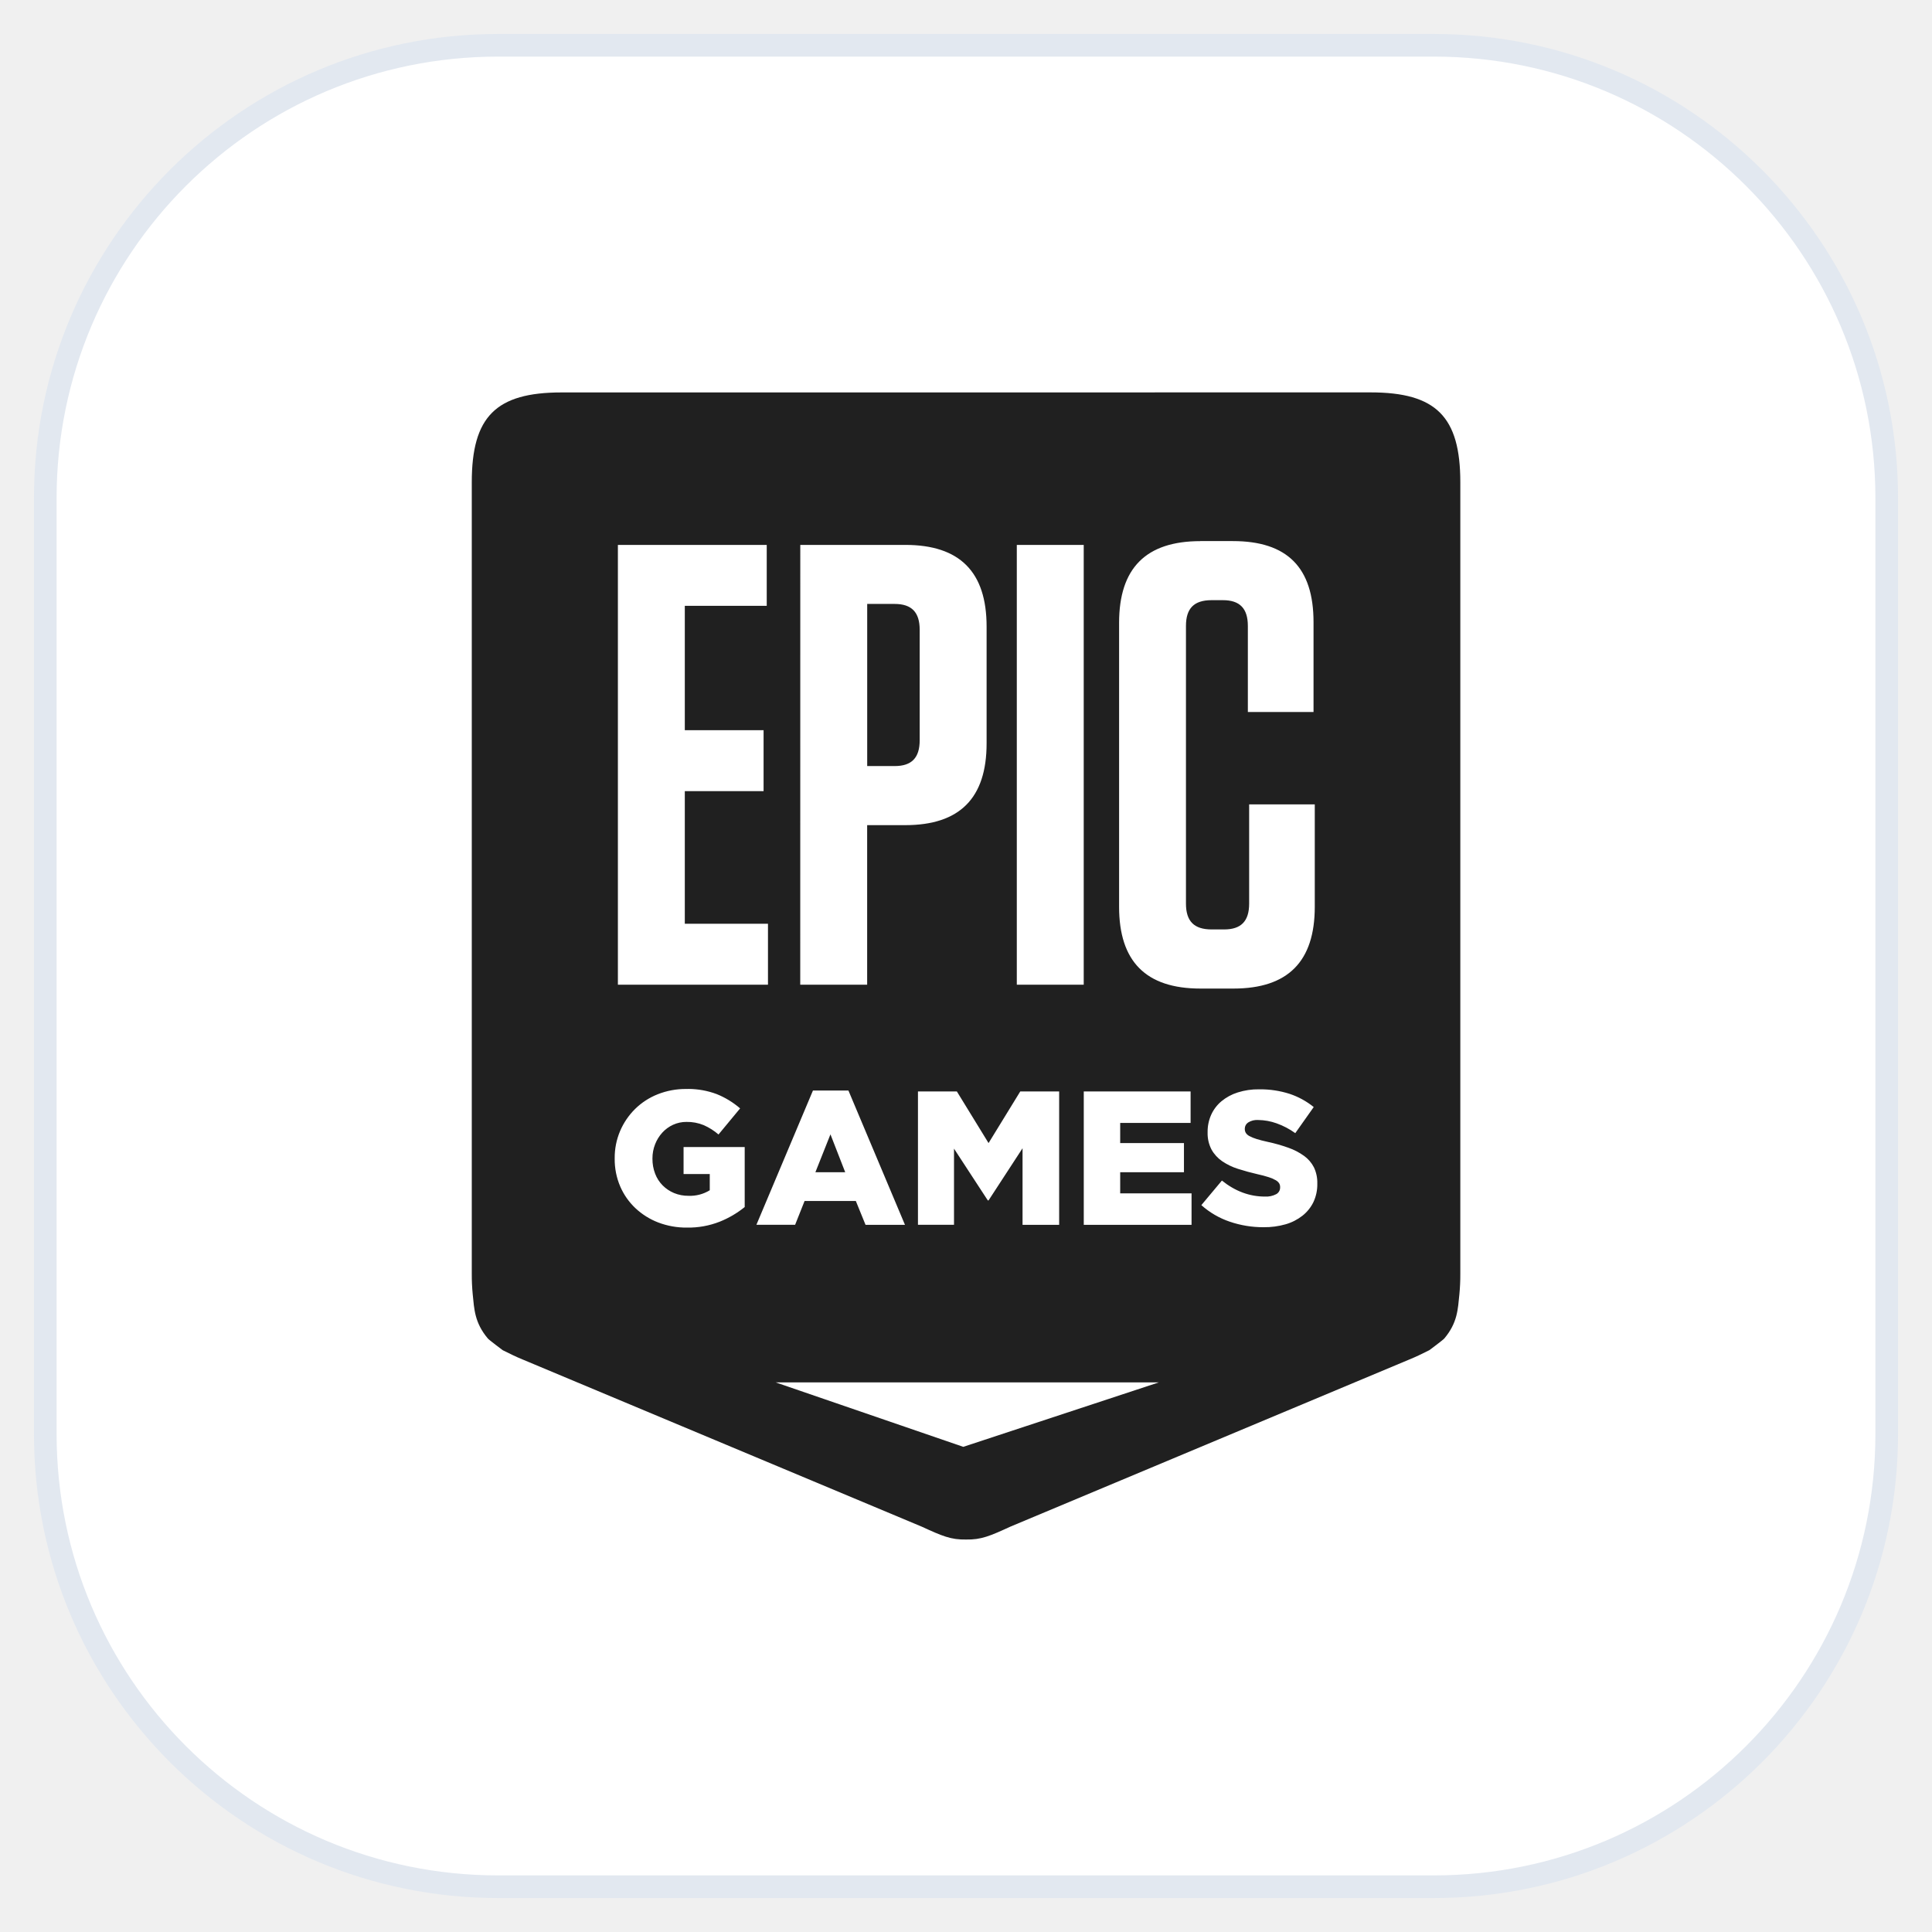
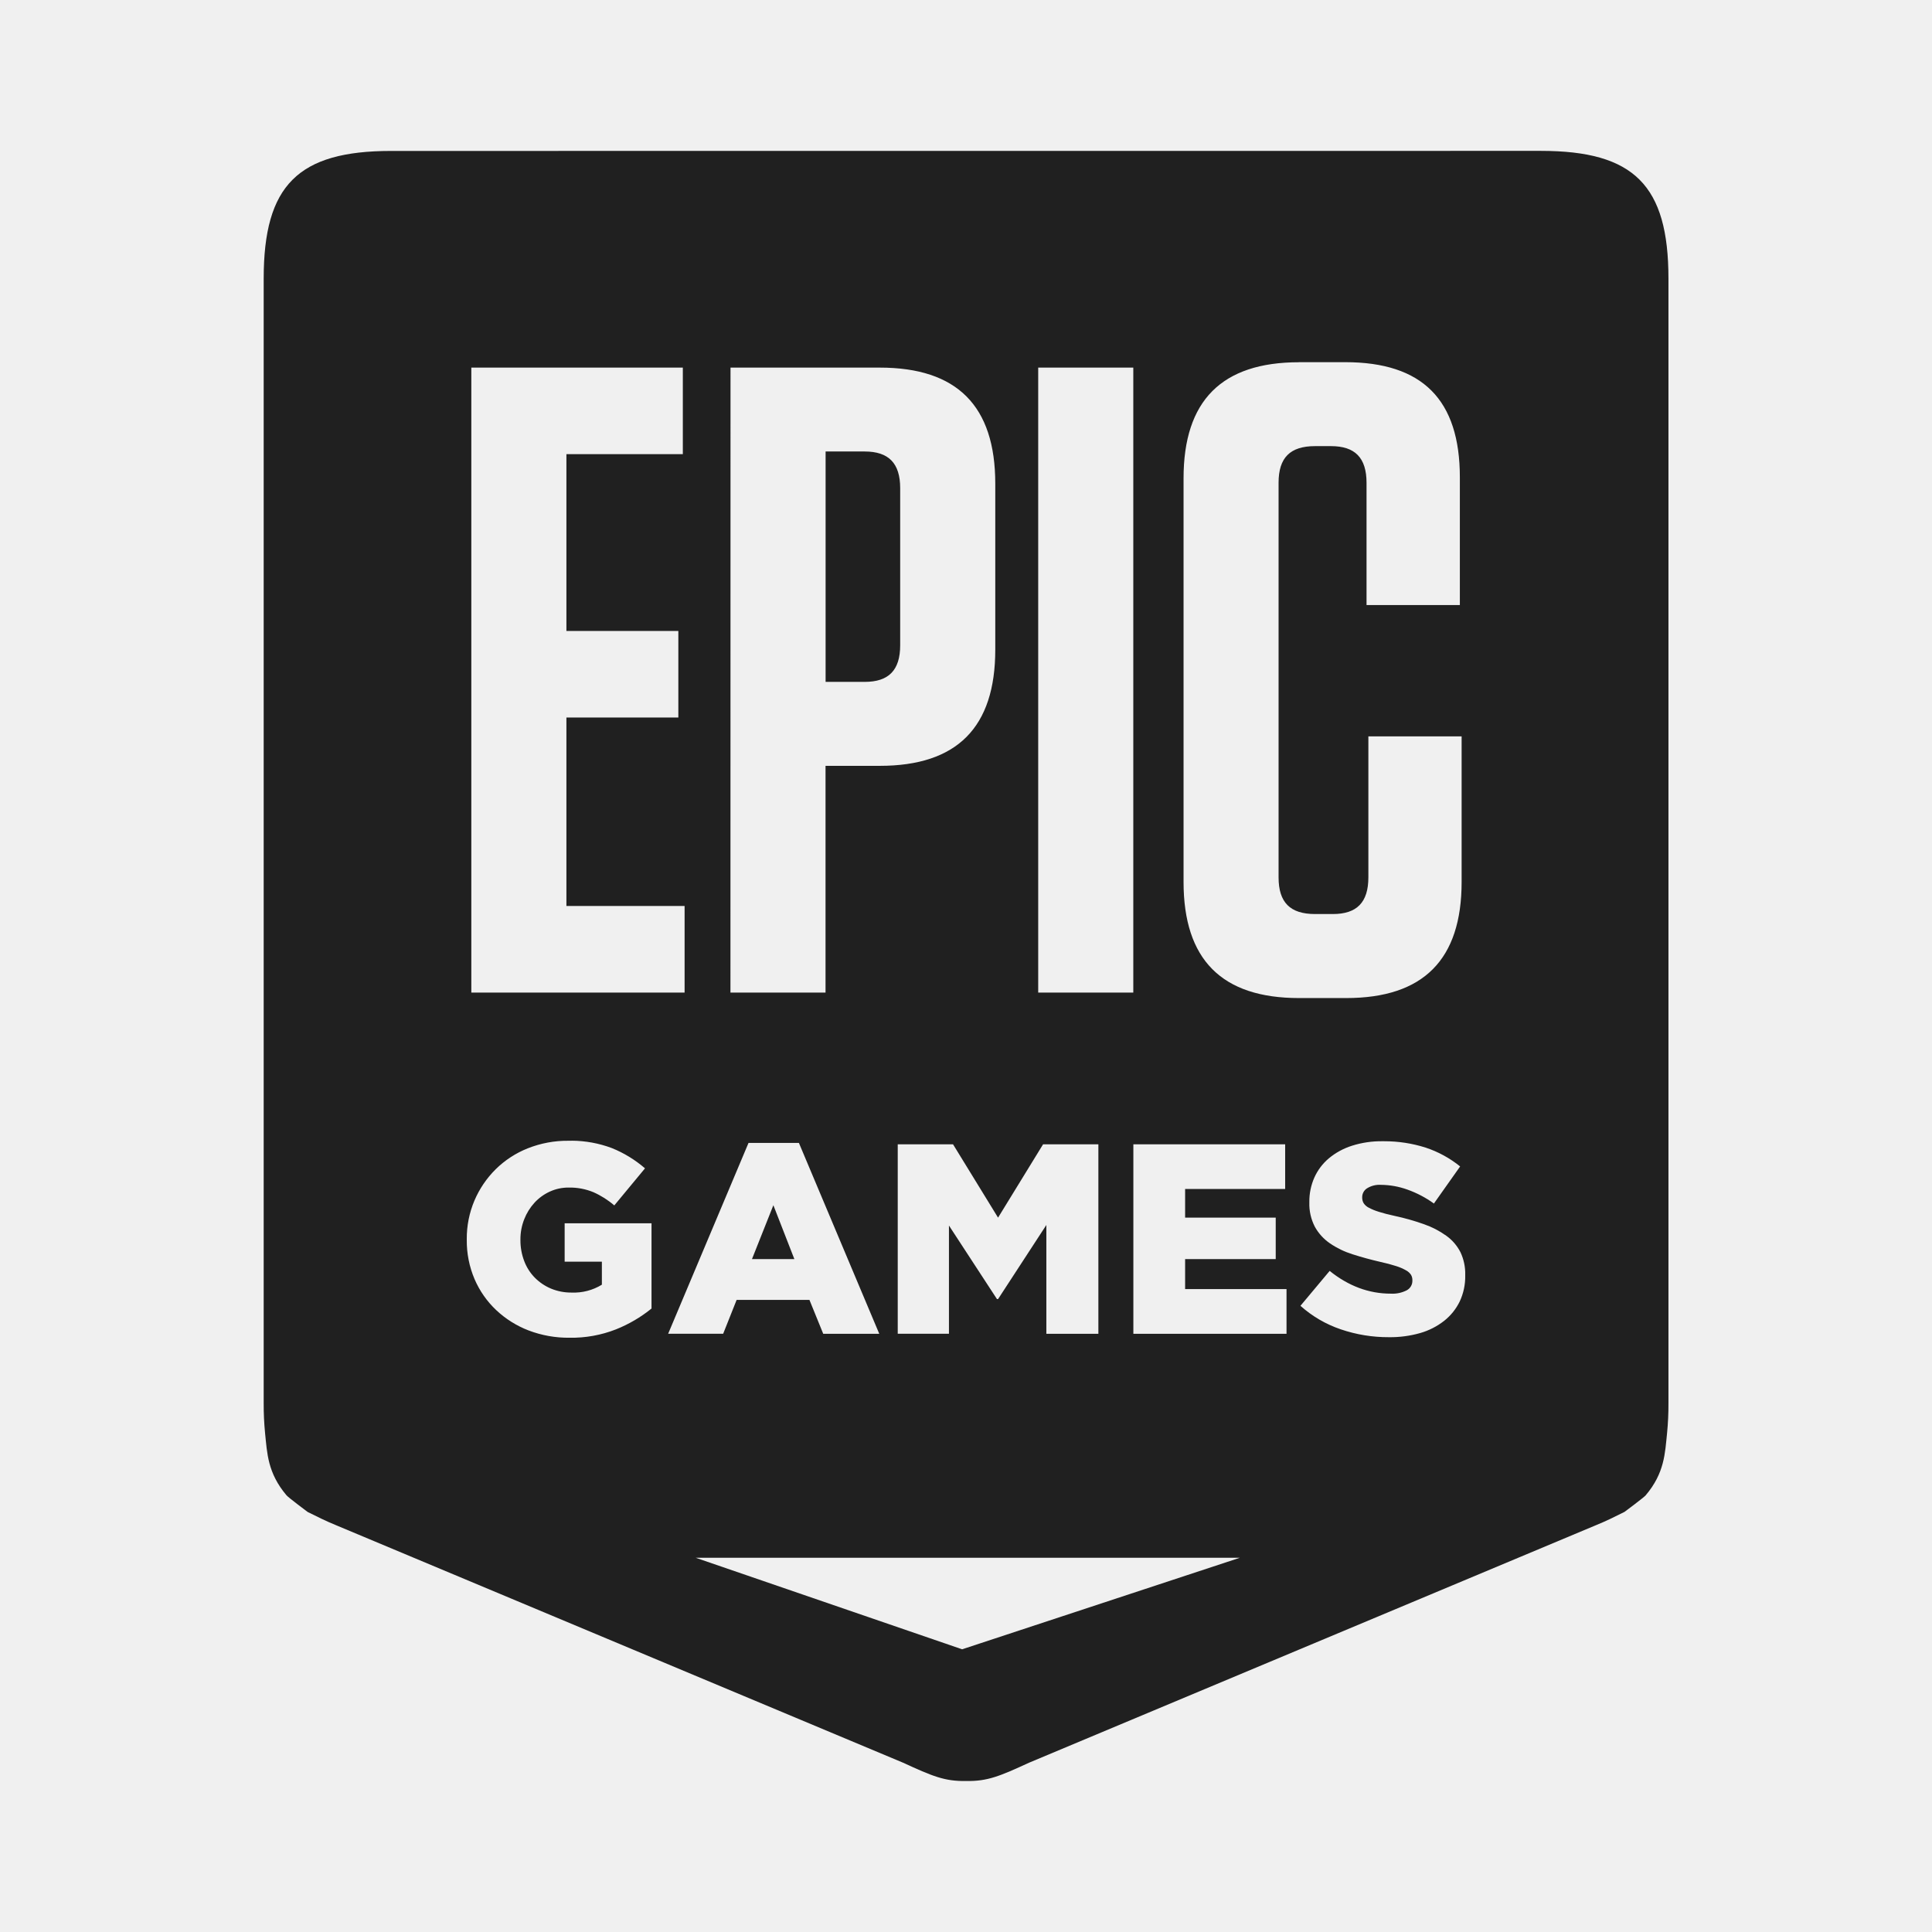
<svg xmlns="http://www.w3.org/2000/svg" width="128" height="128" viewBox="0 0 128 128">
-   <rect x="3" y="3" width="122" height="122" rx="30" fill="#ffffff" stroke="#e2e8f0" stroke-width="1.5" />
-   <svg role="img" viewBox="0 0 24 24" x="26" y="26" width="76" height="76" preserveAspectRatio="xMidYMid meet" fill="#202020">
+   <svg role="img" viewBox="0 0 24 24" x="10" y="10" width="108" height="108" preserveAspectRatio="xMidYMid meet" fill="#202020">
    <path d="M3.537 0C2.165 0 1.66.506 1.66 1.879V18.44a4.262 4.262 0 00.02.433c.031.3.037.59.316.92.027.033.311.245.311.245.153.075.258.13.43.2l8.335 3.491c.433.199.614.276.928.27h.002c.314.006.495-.071.928-.27l8.335-3.492c.172-.07.277-.124.43-.2 0 0 .284-.211.311-.243.28-.33.285-.621.316-.92a4.261 4.261 0 00.02-.434V1.879c0-1.373-.506-1.88-1.878-1.88zm13.366 3.11h.68c1.138 0 1.688.553 1.688 1.696v1.88h-1.374v-1.8c0-.369-.17-.54-.523-.54h-.235c-.367 0-.537.17-.537.539v5.81c0 .369.17.54.537.54h.262c.353 0 .523-.171.523-.54V8.619h1.373v2.143c0 1.144-.562 1.71-1.7 1.71h-.694c-1.138 0-1.7-.566-1.7-1.71V4.82c0-1.144.562-1.709 1.7-1.709zm-12.186.08h3.114v1.274H6.117v2.603h1.648v1.275H6.117v2.774h1.74v1.275h-3.14zm3.816 0h2.198c1.138 0 1.7.564 1.7 1.708v2.445c0 1.144-.562 1.71-1.7 1.71h-.799v3.338h-1.4zm4.53 0h1.4v9.201h-1.4zm-3.13 1.235v3.392h.575c.354 0 .523-.171.523-.54V4.965c0-.368-.17-.54-.523-.54zm-3.74 10.147a1.708 1.708 0 01.591.108 1.745 1.745 0 01.49.299l-.452.546a1.247 1.247 0 00-.308-.195.91.91 0 00-.363-.068.658.658 0 00-.28.06.703.703 0 00-.224.163.783.783 0 00-.151.243.799.799 0 00-.056.299v.008a.852.852 0 00.056.31.7.7 0 00.157.245.736.736 0 00.238.16.774.774 0 00.303.058.79.79 0 00.445-.116v-.339h-.548v-.565H7.37v1.255a2.019 2.019 0 01-.524.307 1.789 1.789 0 01-.683.123 1.642 1.642 0 01-.602-.107 1.46 1.46 0 01-.478-.3 1.371 1.371 0 01-.318-.455 1.438 1.438 0 01-.115-.58v-.008a1.426 1.426 0 01.113-.57 1.449 1.449 0 01.312-.46 1.418 1.418 0 01.474-.309 1.58 1.58 0 01.598-.111 1.708 1.708 0 01.045 0zm11.963.008a2.006 2.006 0 01.612.094 1.61 1.61 0 01.507.277l-.386.546a1.562 1.562 0 00-.39-.205 1.178 1.178 0 00-.388-.07.347.347 0 00-.208.052.154.154 0 00-.07.127v.008a.158.158 0 00.022.084.198.198 0 00.076.066.831.831 0 00.147.06c.062.02.14.04.236.061a3.389 3.389 0 01.43.122 1.292 1.292 0 01.328.17.678.678 0 01.207.24.739.739 0 01.071.337v.008a.865.865 0 01-.081.382.82.82 0 01-.229.285 1.032 1.032 0 01-.353.18 1.606 1.606 0 01-.46.061 2.16 2.16 0 01-.71-.116 1.718 1.718 0 01-.593-.346l.43-.514c.277.223.578.335.9.335a.457.457 0 00.236-.05.157.157 0 00.082-.142v-.008a.15.15 0 00-.02-.077.204.204 0 00-.073-.066.753.753 0 00-.143-.062 2.45 2.45 0 00-.233-.062 5.036 5.036 0 01-.413-.113 1.26 1.26 0 01-.331-.16.72.72 0 01-.222-.243.73.73 0 01-.082-.36v-.008a.863.863 0 01.074-.359.794.794 0 01.214-.283 1.007 1.007 0 01.34-.185 1.423 1.423 0 01.448-.066 2.006 2.006 0 01.025 0zm-9.358.025h.742l1.183 2.81h-.825l-.203-.499H8.623l-.198.498h-.81zm2.197.02h.814l.663 1.08.663-1.08h.814v2.79h-.766v-1.602l-.711 1.091h-.016l-.707-1.083v1.593h-.754zm3.469 0h2.235v.658h-1.473v.422h1.334v.61h-1.334v.442h1.493v.658h-2.255zm-5.3.897l-.315.793h.624zm-1.145 5.19h8.014l-4.09 1.348z" />
  </svg>
</svg>
